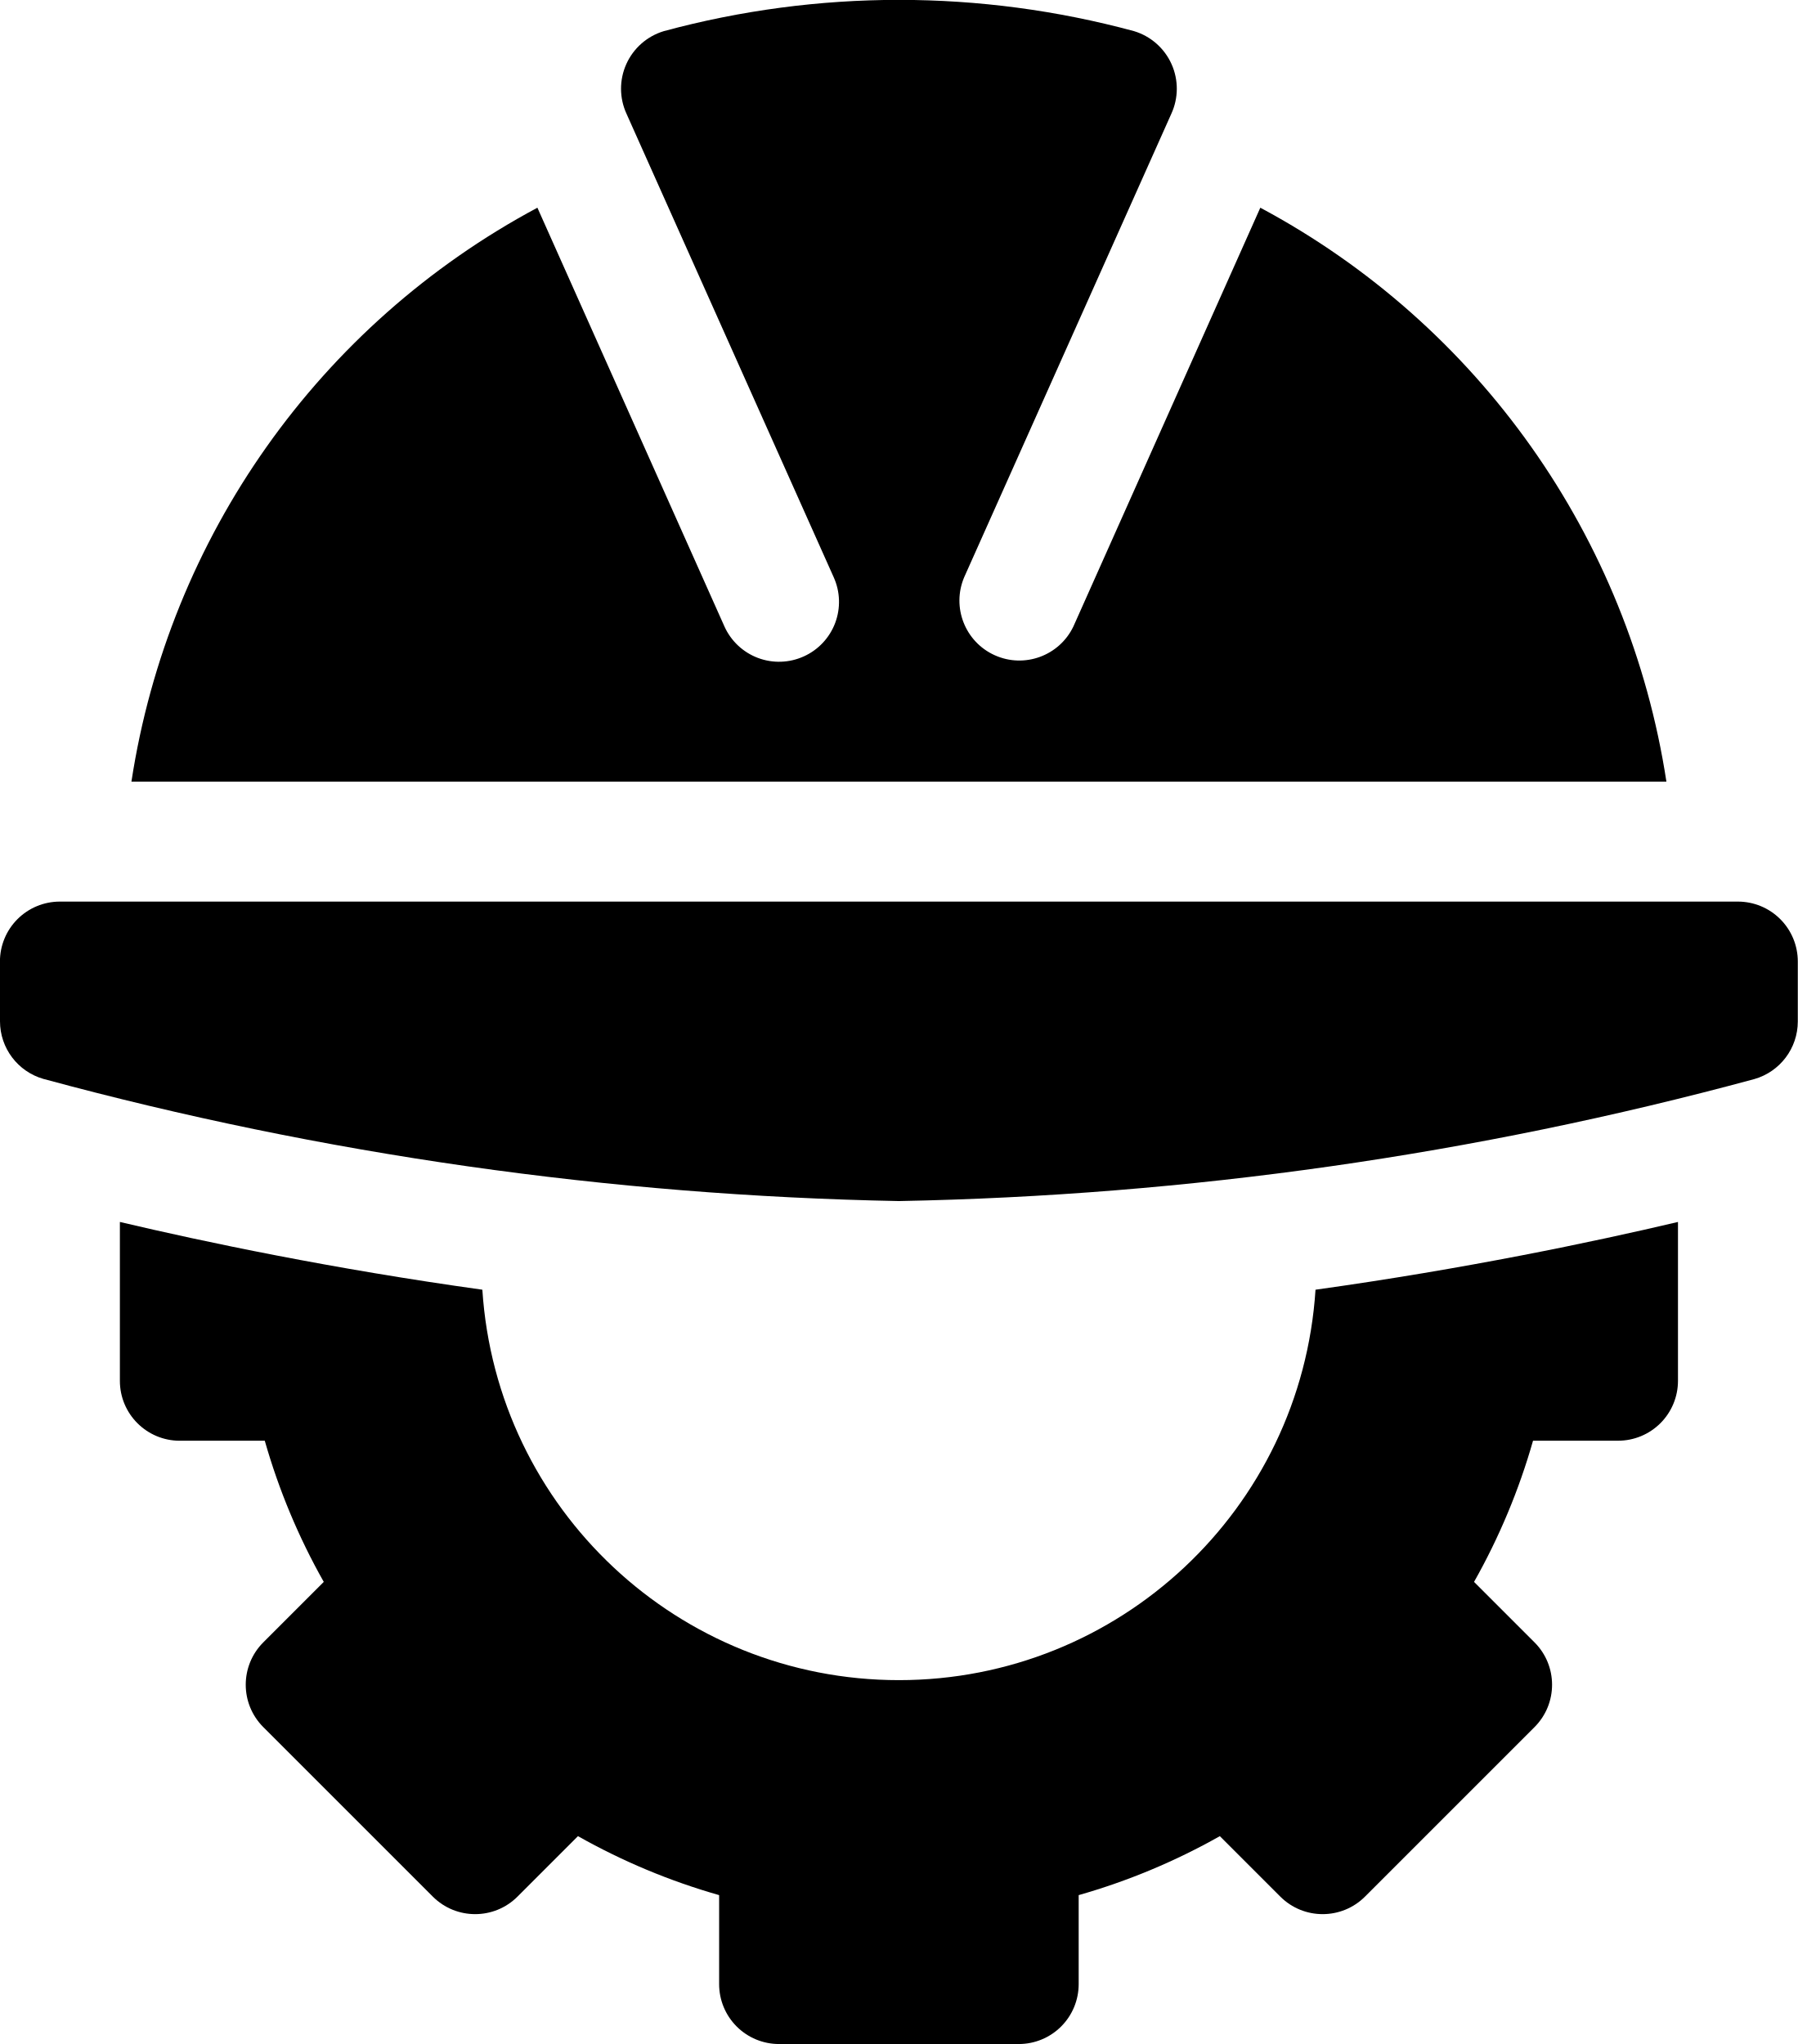
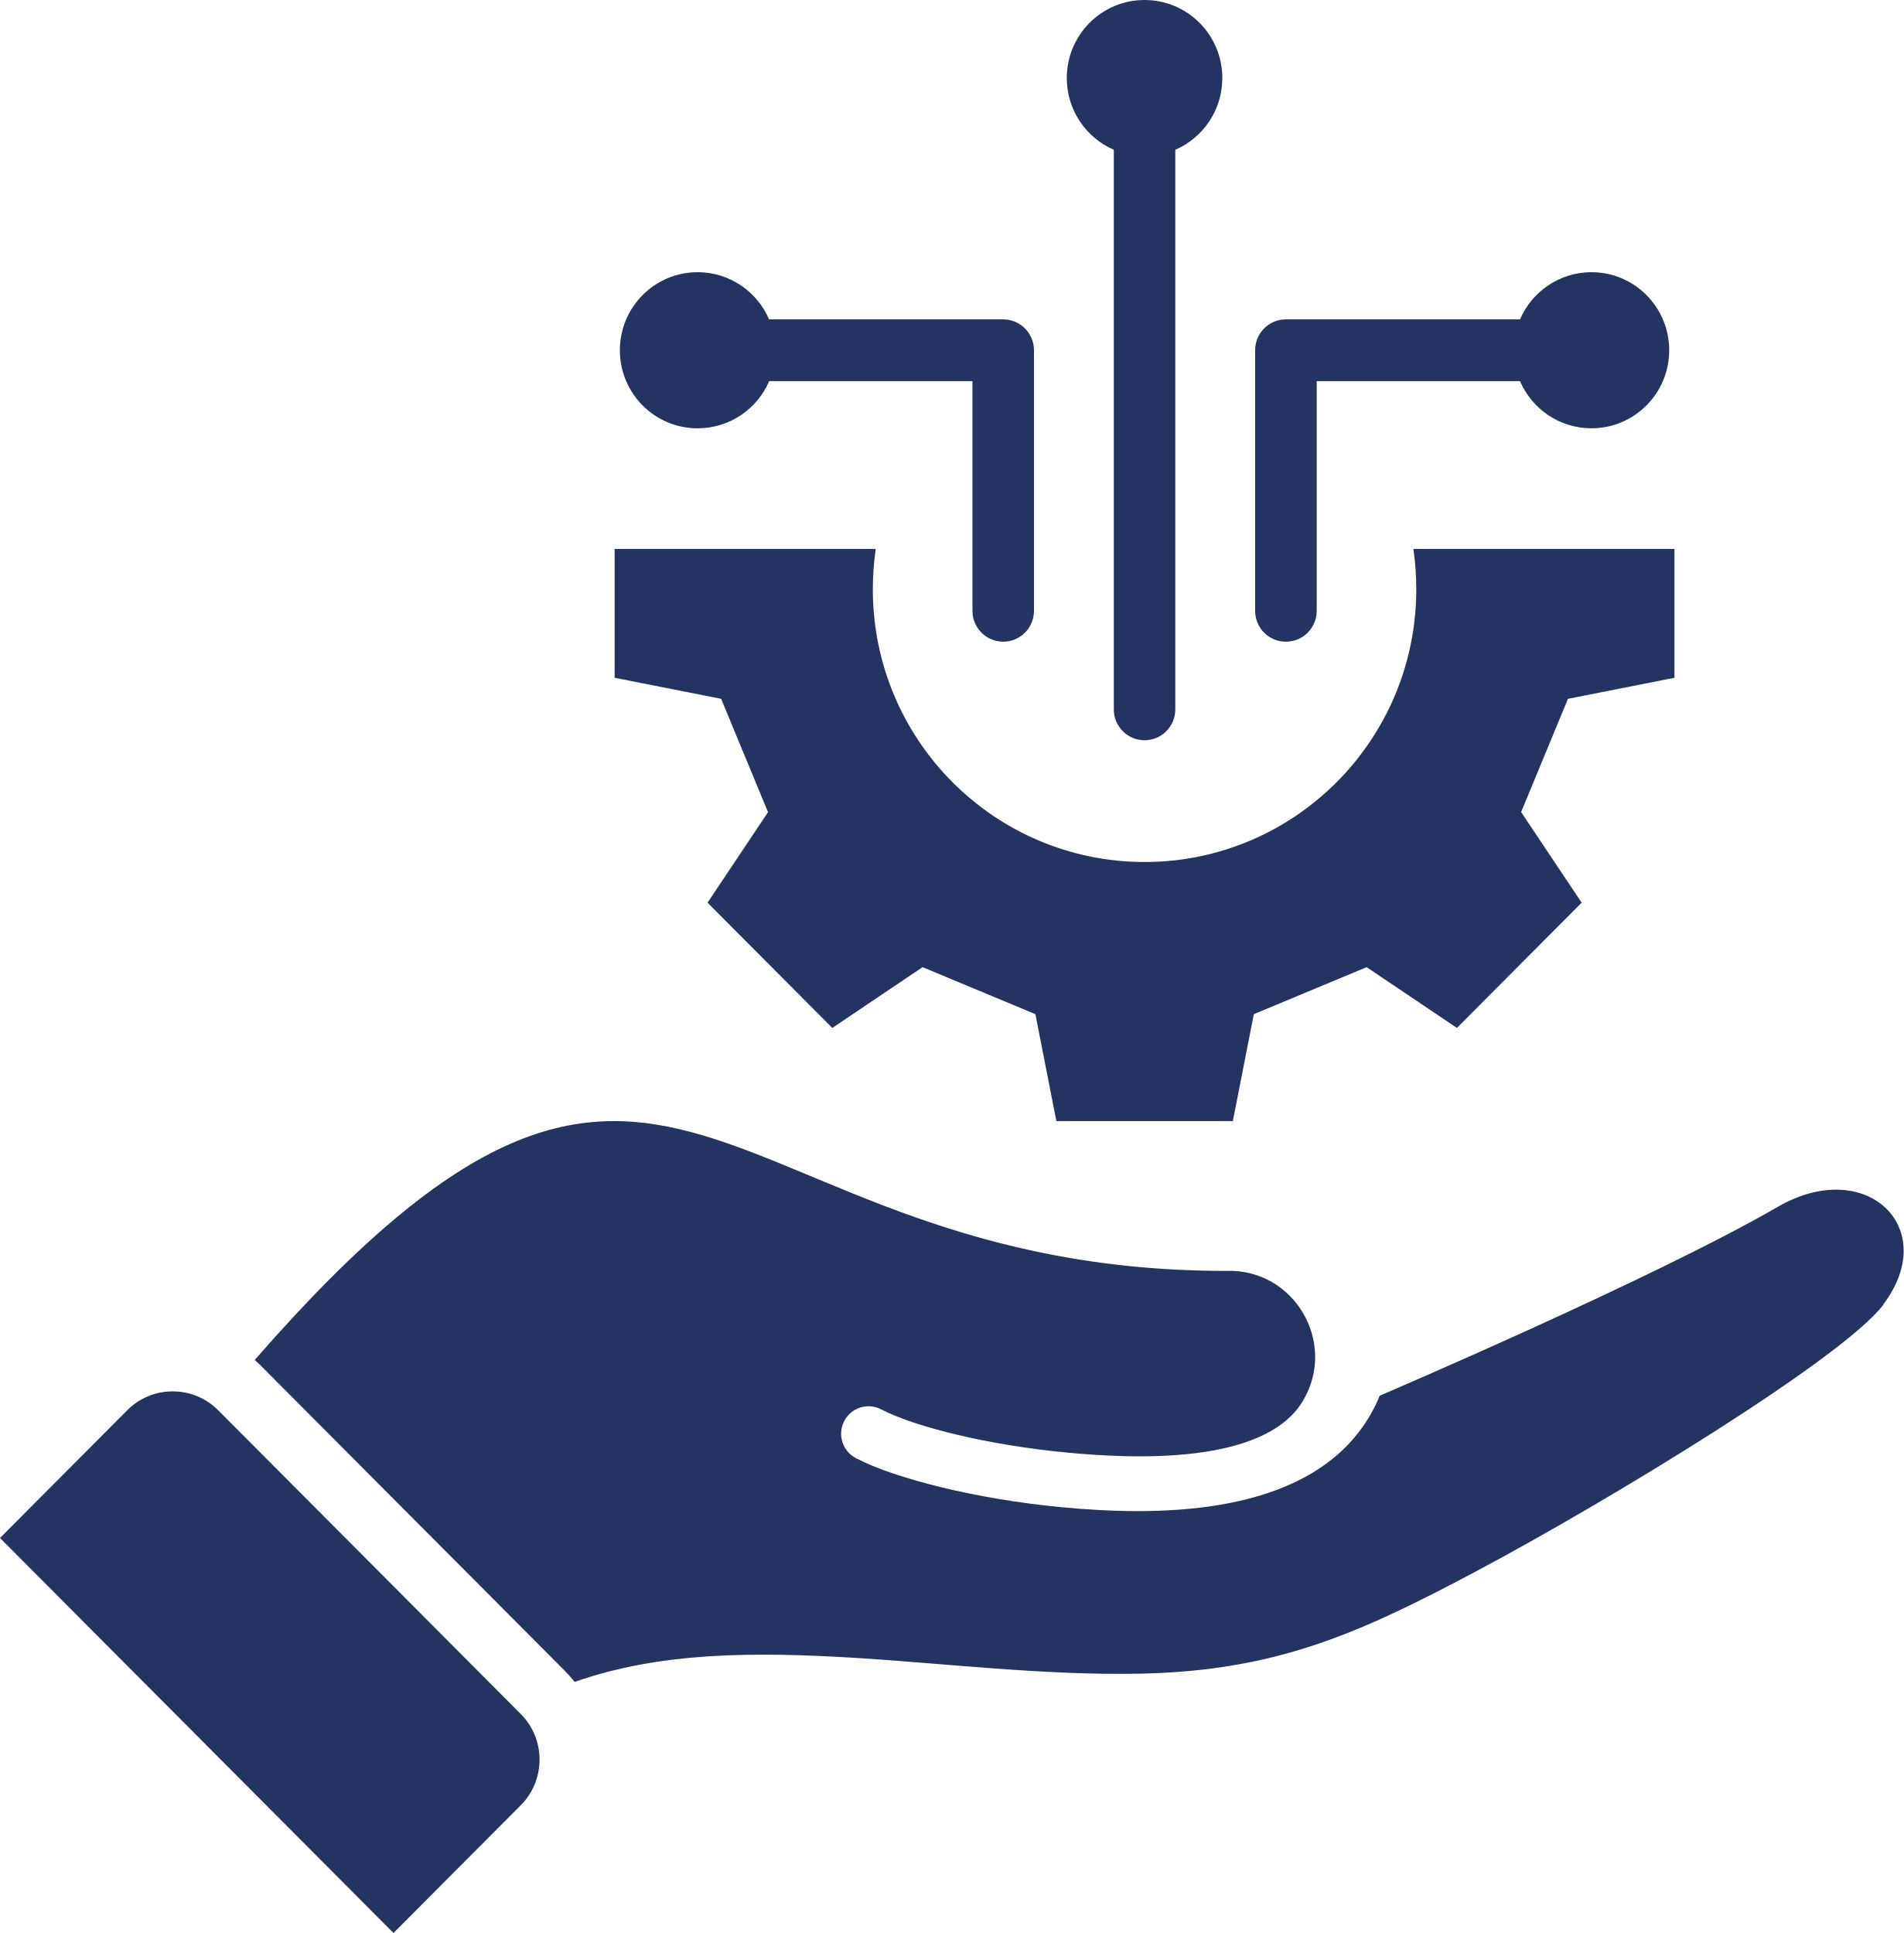
- <svg xmlns="http://www.w3.org/2000/svg" width="61.692" height="70.144" viewBox="0 0 61.692 70.144">
-   <g id="Group_2845" data-name="Group 2845" transform="translate(-30.846 0)">
-     <path id="Path_8725" data-name="Path 8725" d="M30.846,227.861v2.056a2.058,2.058,0,0,0,1.492,1.978,121.112,121.112,0,0,0,29.354,4.191A121.115,121.115,0,0,0,91.046,231.9a2.058,2.058,0,0,0,1.492-1.978v-2.056a2.055,2.055,0,0,0-2.056-2.057H32.9a2.055,2.055,0,0,0-2.056,2.057Z" transform="translate(0 -194.869)" fill="#000" />
-     <path id="Path_8726" data-name="Path 8726" d="M112.277,313.6a2.055,2.055,0,0,0,2.057-2.056v-5.451c-2.92.689-7.316,1.611-12.438,2.325a14.325,14.325,0,0,1-28.59,0c-5.124-.713-9.519-1.636-12.438-2.325v5.452a2.055,2.055,0,0,0,2.056,2.056h2.916a22.217,22.217,0,0,0,2.024,4.844l-2.075,2.075a2.056,2.056,0,0,0,0,2.908l5.816,5.816a2.056,2.056,0,0,0,2.908,0l2.074-2.074a22.239,22.239,0,0,0,4.844,2.024v3.053a2.055,2.055,0,0,0,2.056,2.057h8.226a2.055,2.055,0,0,0,2.056-2.057v-3.053a22.228,22.228,0,0,0,4.844-2.024l2.074,2.074a2.056,2.056,0,0,0,2.908,0l5.816-5.816a2.056,2.056,0,0,0,0-2.908l-2.075-2.075a22.224,22.224,0,0,0,2.024-4.844Z" transform="translate(-25.908 -264.159)" fill="#000" />
-     <path id="Path_8727" data-name="Path 8727" d="M86.831,22.527A2.054,2.054,0,0,1,84.112,21.5L77.693,7.128A26.964,26.964,0,0,0,63.762,26.823h52.673A26.963,26.963,0,0,0,102.5,7.128L96.085,21.5a2.056,2.056,0,0,1-3.747-1.691l7.106-15.9a2.063,2.063,0,0,0-1.276-2.84,30.869,30.869,0,0,0-16.138,0,2.063,2.063,0,0,0-1.277,2.84L87.86,19.808a2.053,2.053,0,0,1-1.028,2.719Z" transform="translate(-28.406)" fill="#000" />
-   </g>
+ <svg xmlns="http://www.w3.org/2000/svg" width="64" height="65" viewBox="0 0 64 65" fill="none">
+   <path fill-rule="evenodd" clip-rule="evenodd" d="M63.319 43.872C61.954 45.674 54.121 50.448 49.616 52.844C45.658 54.948 42.895 56.176 38.391 56.278C35.167 56.351 31.648 55.923 28.702 55.745C25.358 55.545 22.209 55.542 19.317 56.557C19.212 56.421 19.095 56.291 18.972 56.167L8.797 45.951C8.721 45.874 8.642 45.801 8.563 45.732C22.61 29.612 23.894 42.736 41.226 42.736C43.499 42.65 44.972 45.135 43.808 47.1C42.512 49.289 38.017 49.048 35.871 48.845C33.254 48.598 30.779 47.991 29.625 47.392C29.173 47.157 28.619 47.331 28.382 47.785C28.148 48.239 28.322 48.794 28.774 49.032C30.105 49.727 32.849 50.413 35.697 50.683C38.874 50.984 43.394 50.975 45.604 48.255C45.992 47.776 46.236 47.306 46.384 46.934C46.328 46.957 55.618 42.989 59.759 40.587C62.739 38.857 65.265 41.288 63.312 43.869L63.319 43.872ZM7.334 47.42C6.493 46.576 5.118 46.576 4.28 47.42L0 51.717L13.229 65L17.509 60.703C18.35 59.858 18.35 58.478 17.509 57.637L7.334 47.42ZM25.823 27.307L23.787 30.354L27.982 34.566L31.017 32.522L34.81 34.103L35.515 37.699H41.448L42.153 34.103L45.946 32.522L48.981 34.566L53.175 30.354L51.14 27.307L52.714 23.499L56.295 22.791V18.459H47.517C47.583 18.9 47.615 19.354 47.615 19.814C47.615 24.88 43.525 28.986 38.48 28.986C33.434 28.986 29.344 24.879 29.344 19.814C29.344 19.354 29.379 18.903 29.442 18.459H20.664V22.791L24.245 23.499L25.819 27.307H25.823ZM37.446 5.037V23.854C37.446 24.429 37.91 24.892 38.479 24.892C39.052 24.892 39.513 24.426 39.513 23.854V5.037C40.442 4.634 41.094 3.707 41.094 2.625C41.094 1.174 39.924 0 38.479 0C37.035 0 35.865 1.174 35.865 2.625C35.865 3.704 36.517 4.634 37.446 5.037ZM43.234 21.578C43.806 21.578 44.267 21.112 44.267 20.541V12.816H51.102C51.503 13.749 52.426 14.402 53.504 14.402C54.949 14.402 56.118 13.228 56.118 11.778C56.118 10.327 54.949 9.153 53.504 9.153C52.429 9.153 51.503 9.807 51.102 10.74H43.23C42.658 10.74 42.197 11.206 42.197 11.778V20.541C42.197 21.115 42.661 21.578 43.23 21.578L43.234 21.578ZM23.458 14.402C24.532 14.402 25.459 13.749 25.86 12.816H32.694V20.541C32.694 21.115 33.159 21.578 33.728 21.578C34.3 21.578 34.762 21.112 34.762 20.541V11.778C34.762 11.204 34.297 10.74 33.728 10.74H25.857C25.456 9.807 24.532 9.153 23.454 9.153C22.01 9.153 20.84 10.328 20.84 11.778C20.84 13.229 22.01 14.403 23.454 14.403L23.458 14.402Z" fill="#233362" />
</svg>
